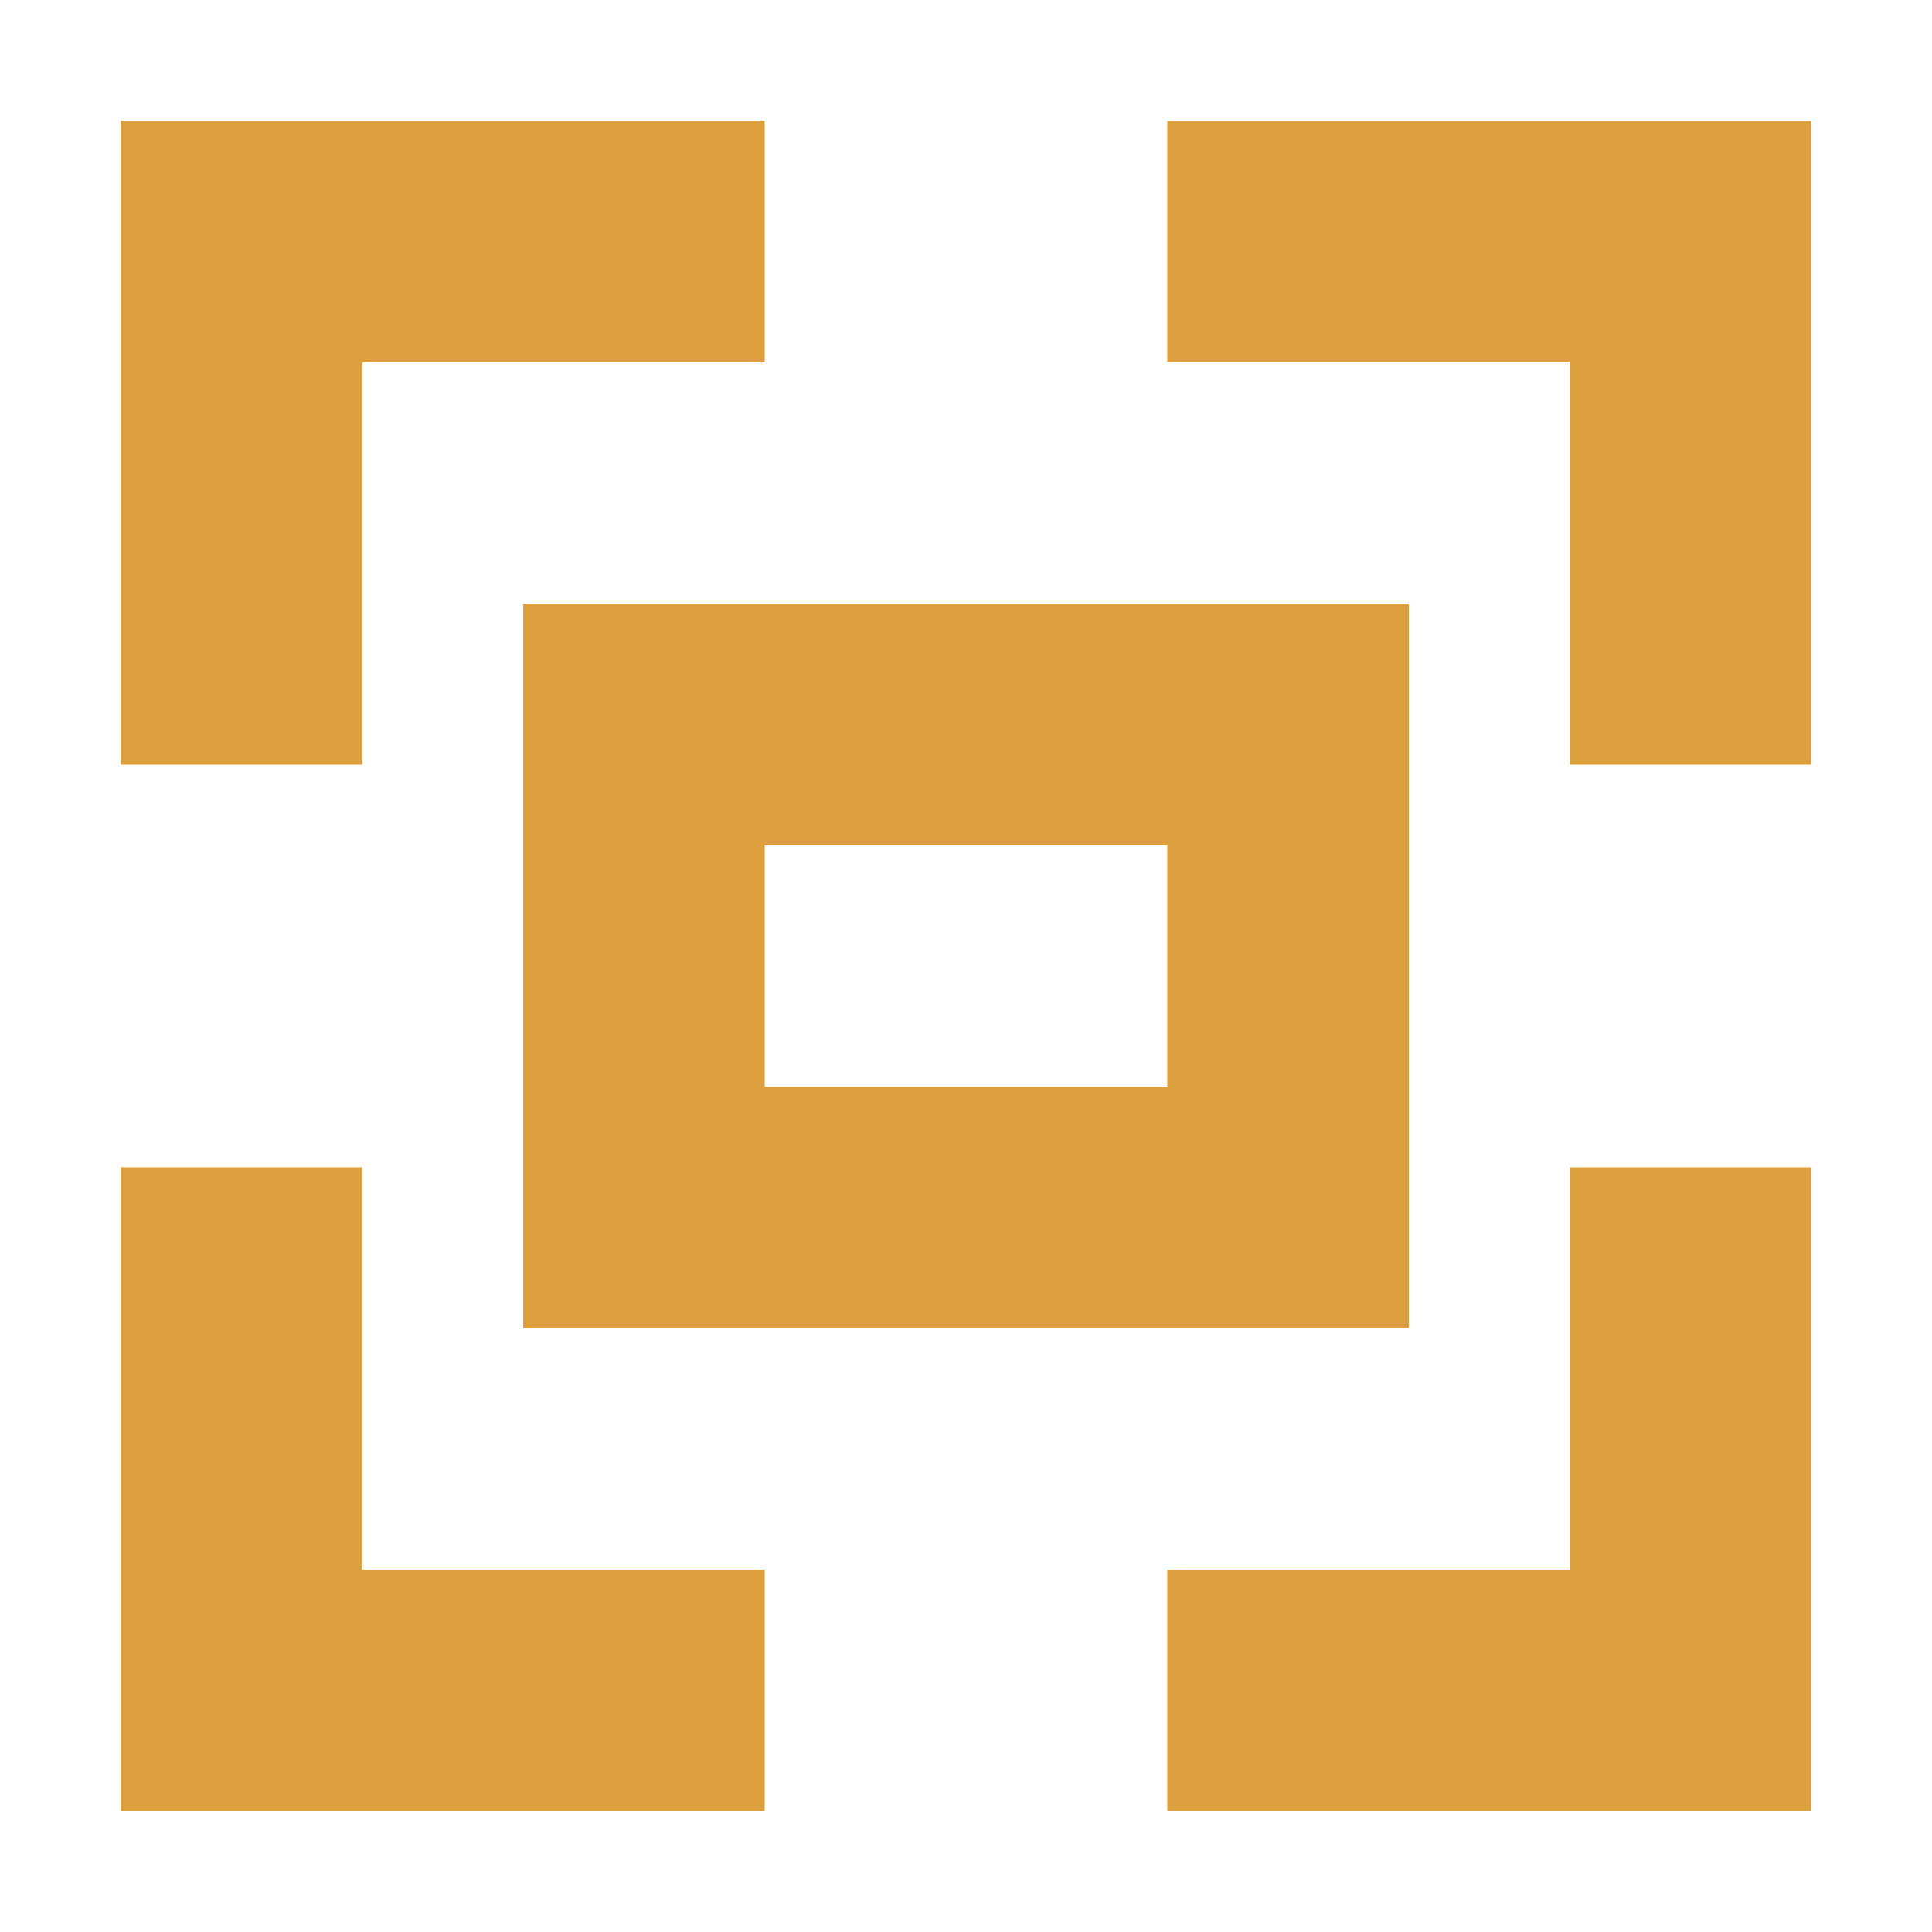
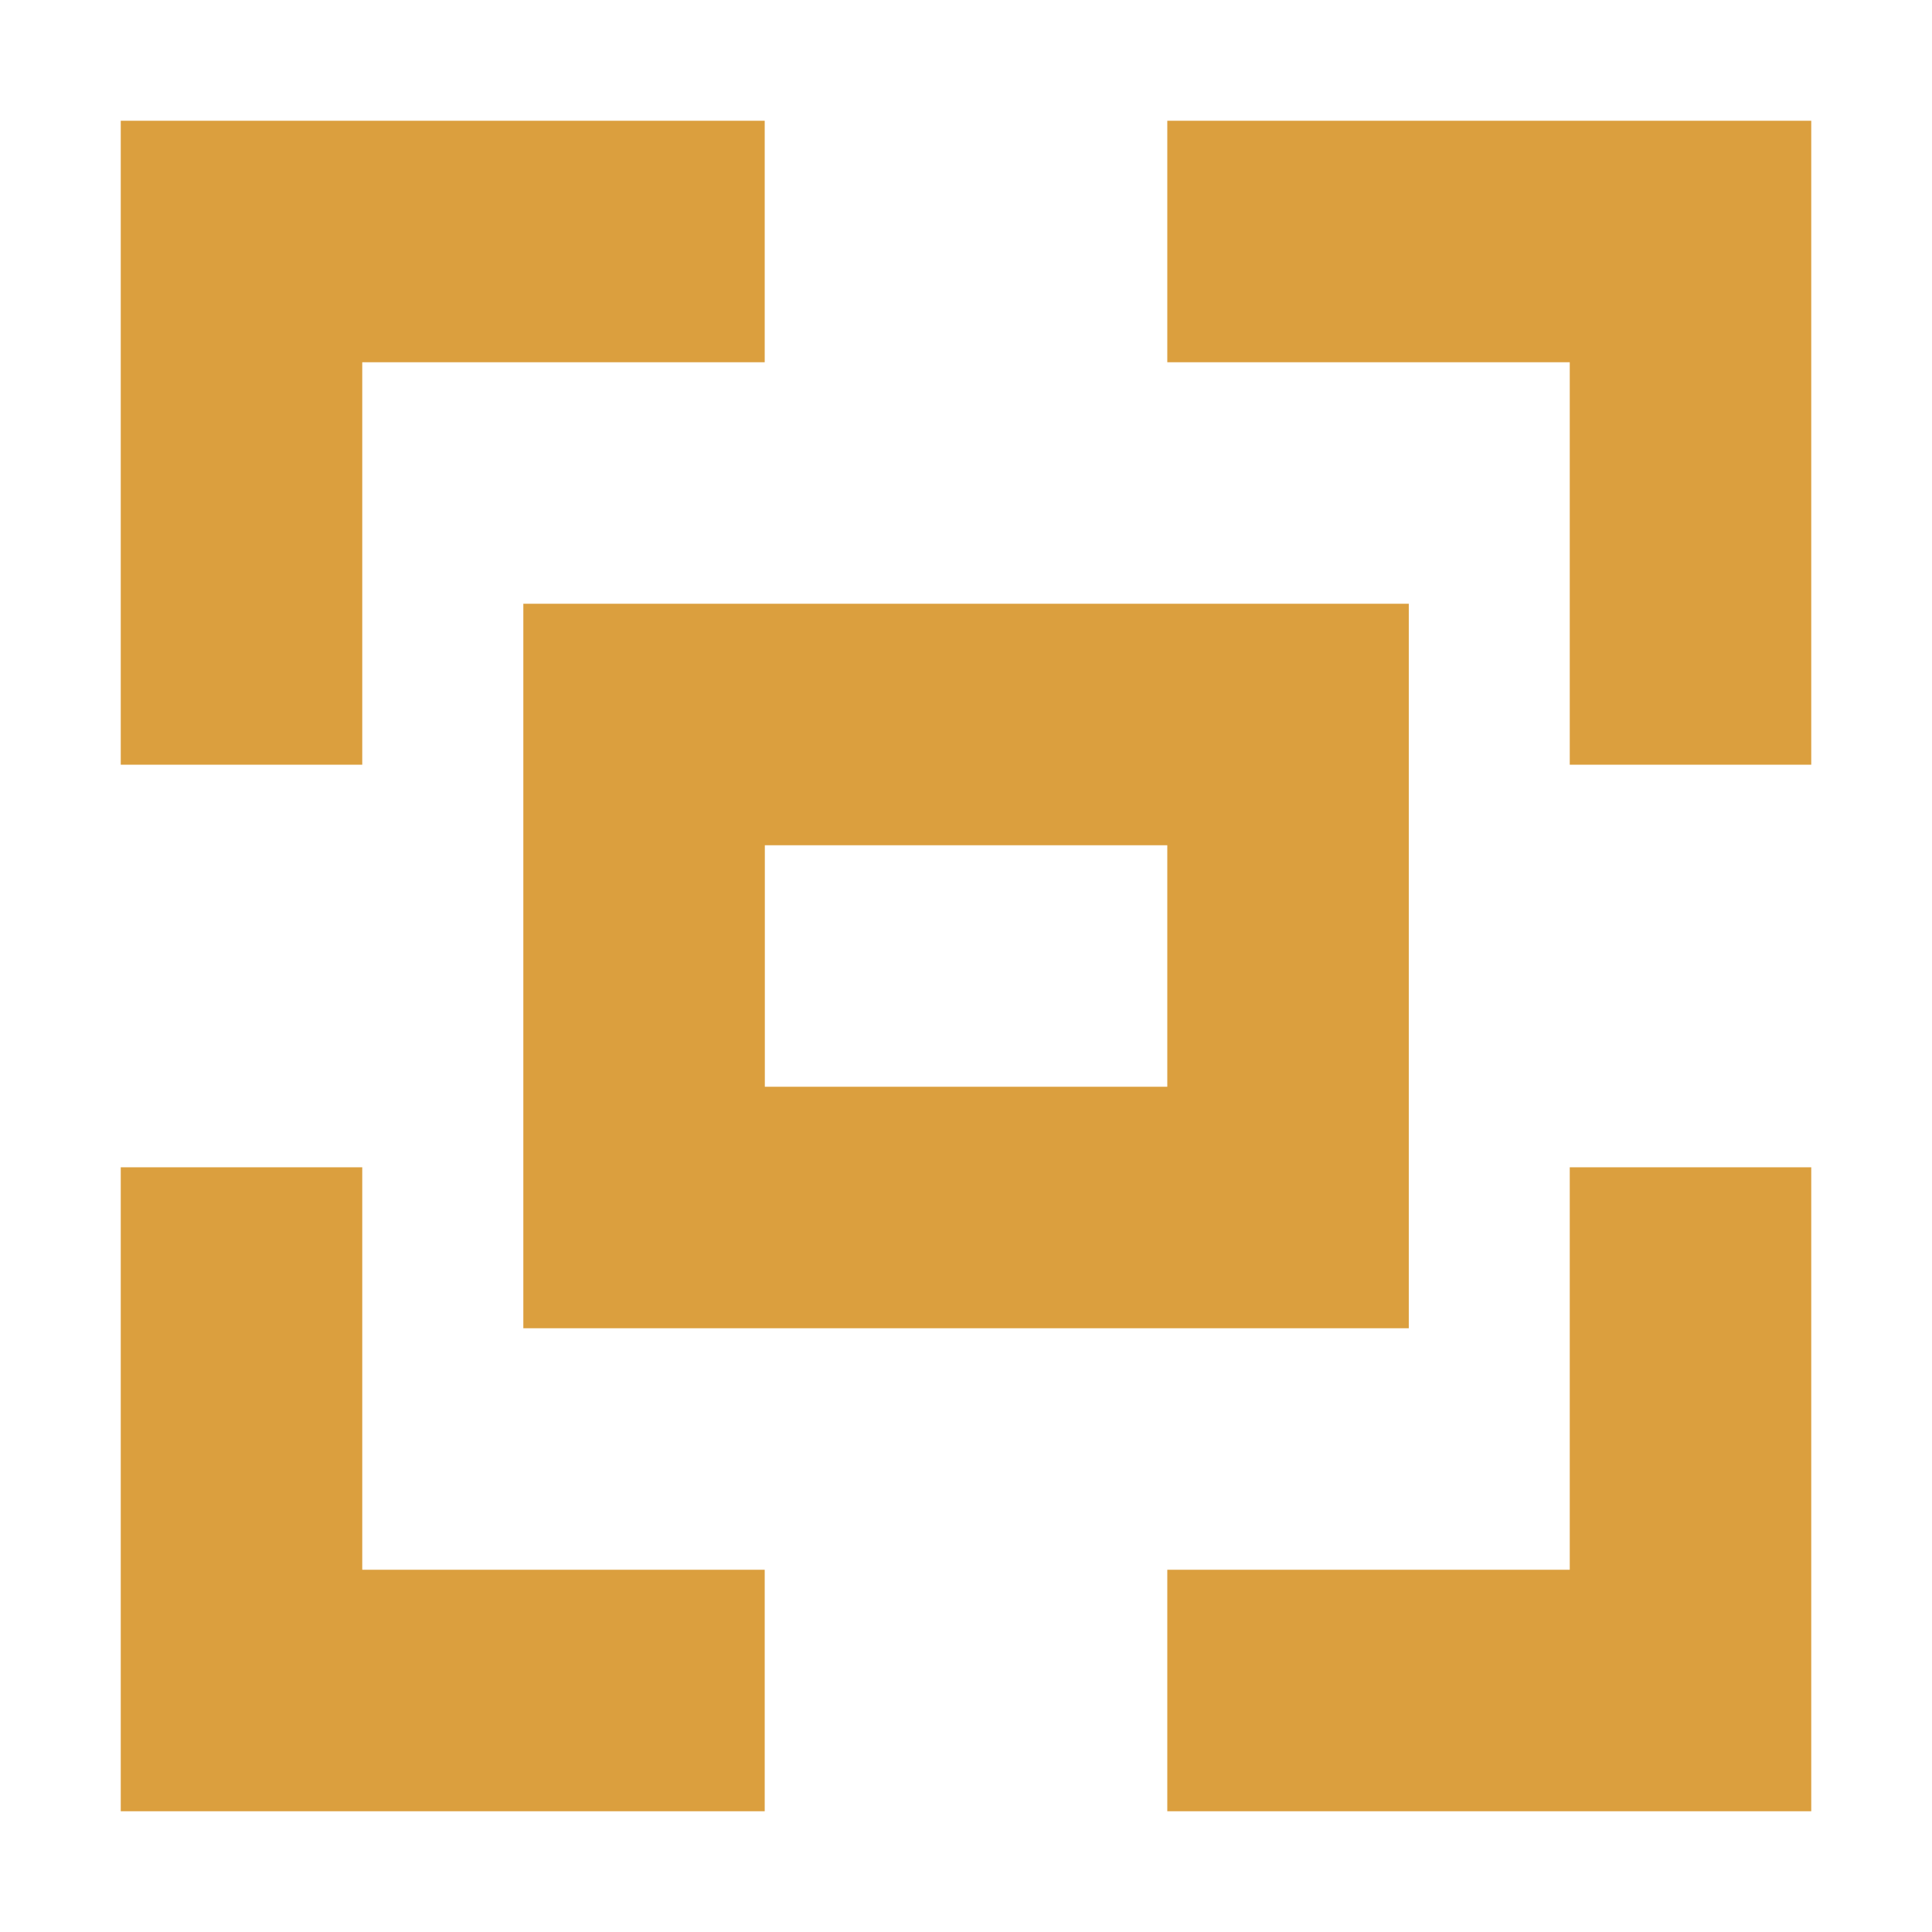
- <svg xmlns="http://www.w3.org/2000/svg" width="16" height="16" viewBox="0 0 16 16" fill="none">
-   <path d="M10.667 6H5.333V10H10.667V6Z" stroke="#DB9F3E" stroke-width="2" stroke-linecap="square" />
-   <path d="M10.667 2H14V5.333" stroke="#DB9F3E" stroke-width="2" stroke-linecap="square" />
-   <path d="M10.667 14H14V10.667" stroke="#DB9F3E" stroke-width="2" stroke-linecap="square" />
-   <path d="M2 5.333V2H5.333" stroke="#DB9F3E" stroke-width="2" stroke-linecap="square" />
-   <path d="M2 10.667V14H5.333" stroke="#DB9F3E" stroke-width="2" stroke-linecap="square" />
+ <svg xmlns="http://www.w3.org/2000/svg" fill="none" height="16" viewBox="0 0 16 16" width="16">
+   <g stroke="#db9f3e" stroke-linecap="square" stroke-width="2">
+     <path d="m10.667 6h-5.333v4h5.333z" />
+     <path d="m10.667 2h3.333v3.333" />
+     <path d="m10.667 14h3.333v-3.333" />
+     <path d="m2 5.333v-3.333h3.333" />
+     <path d="m2 10.667v3.333h3.333" />
+   </g>
</svg>
